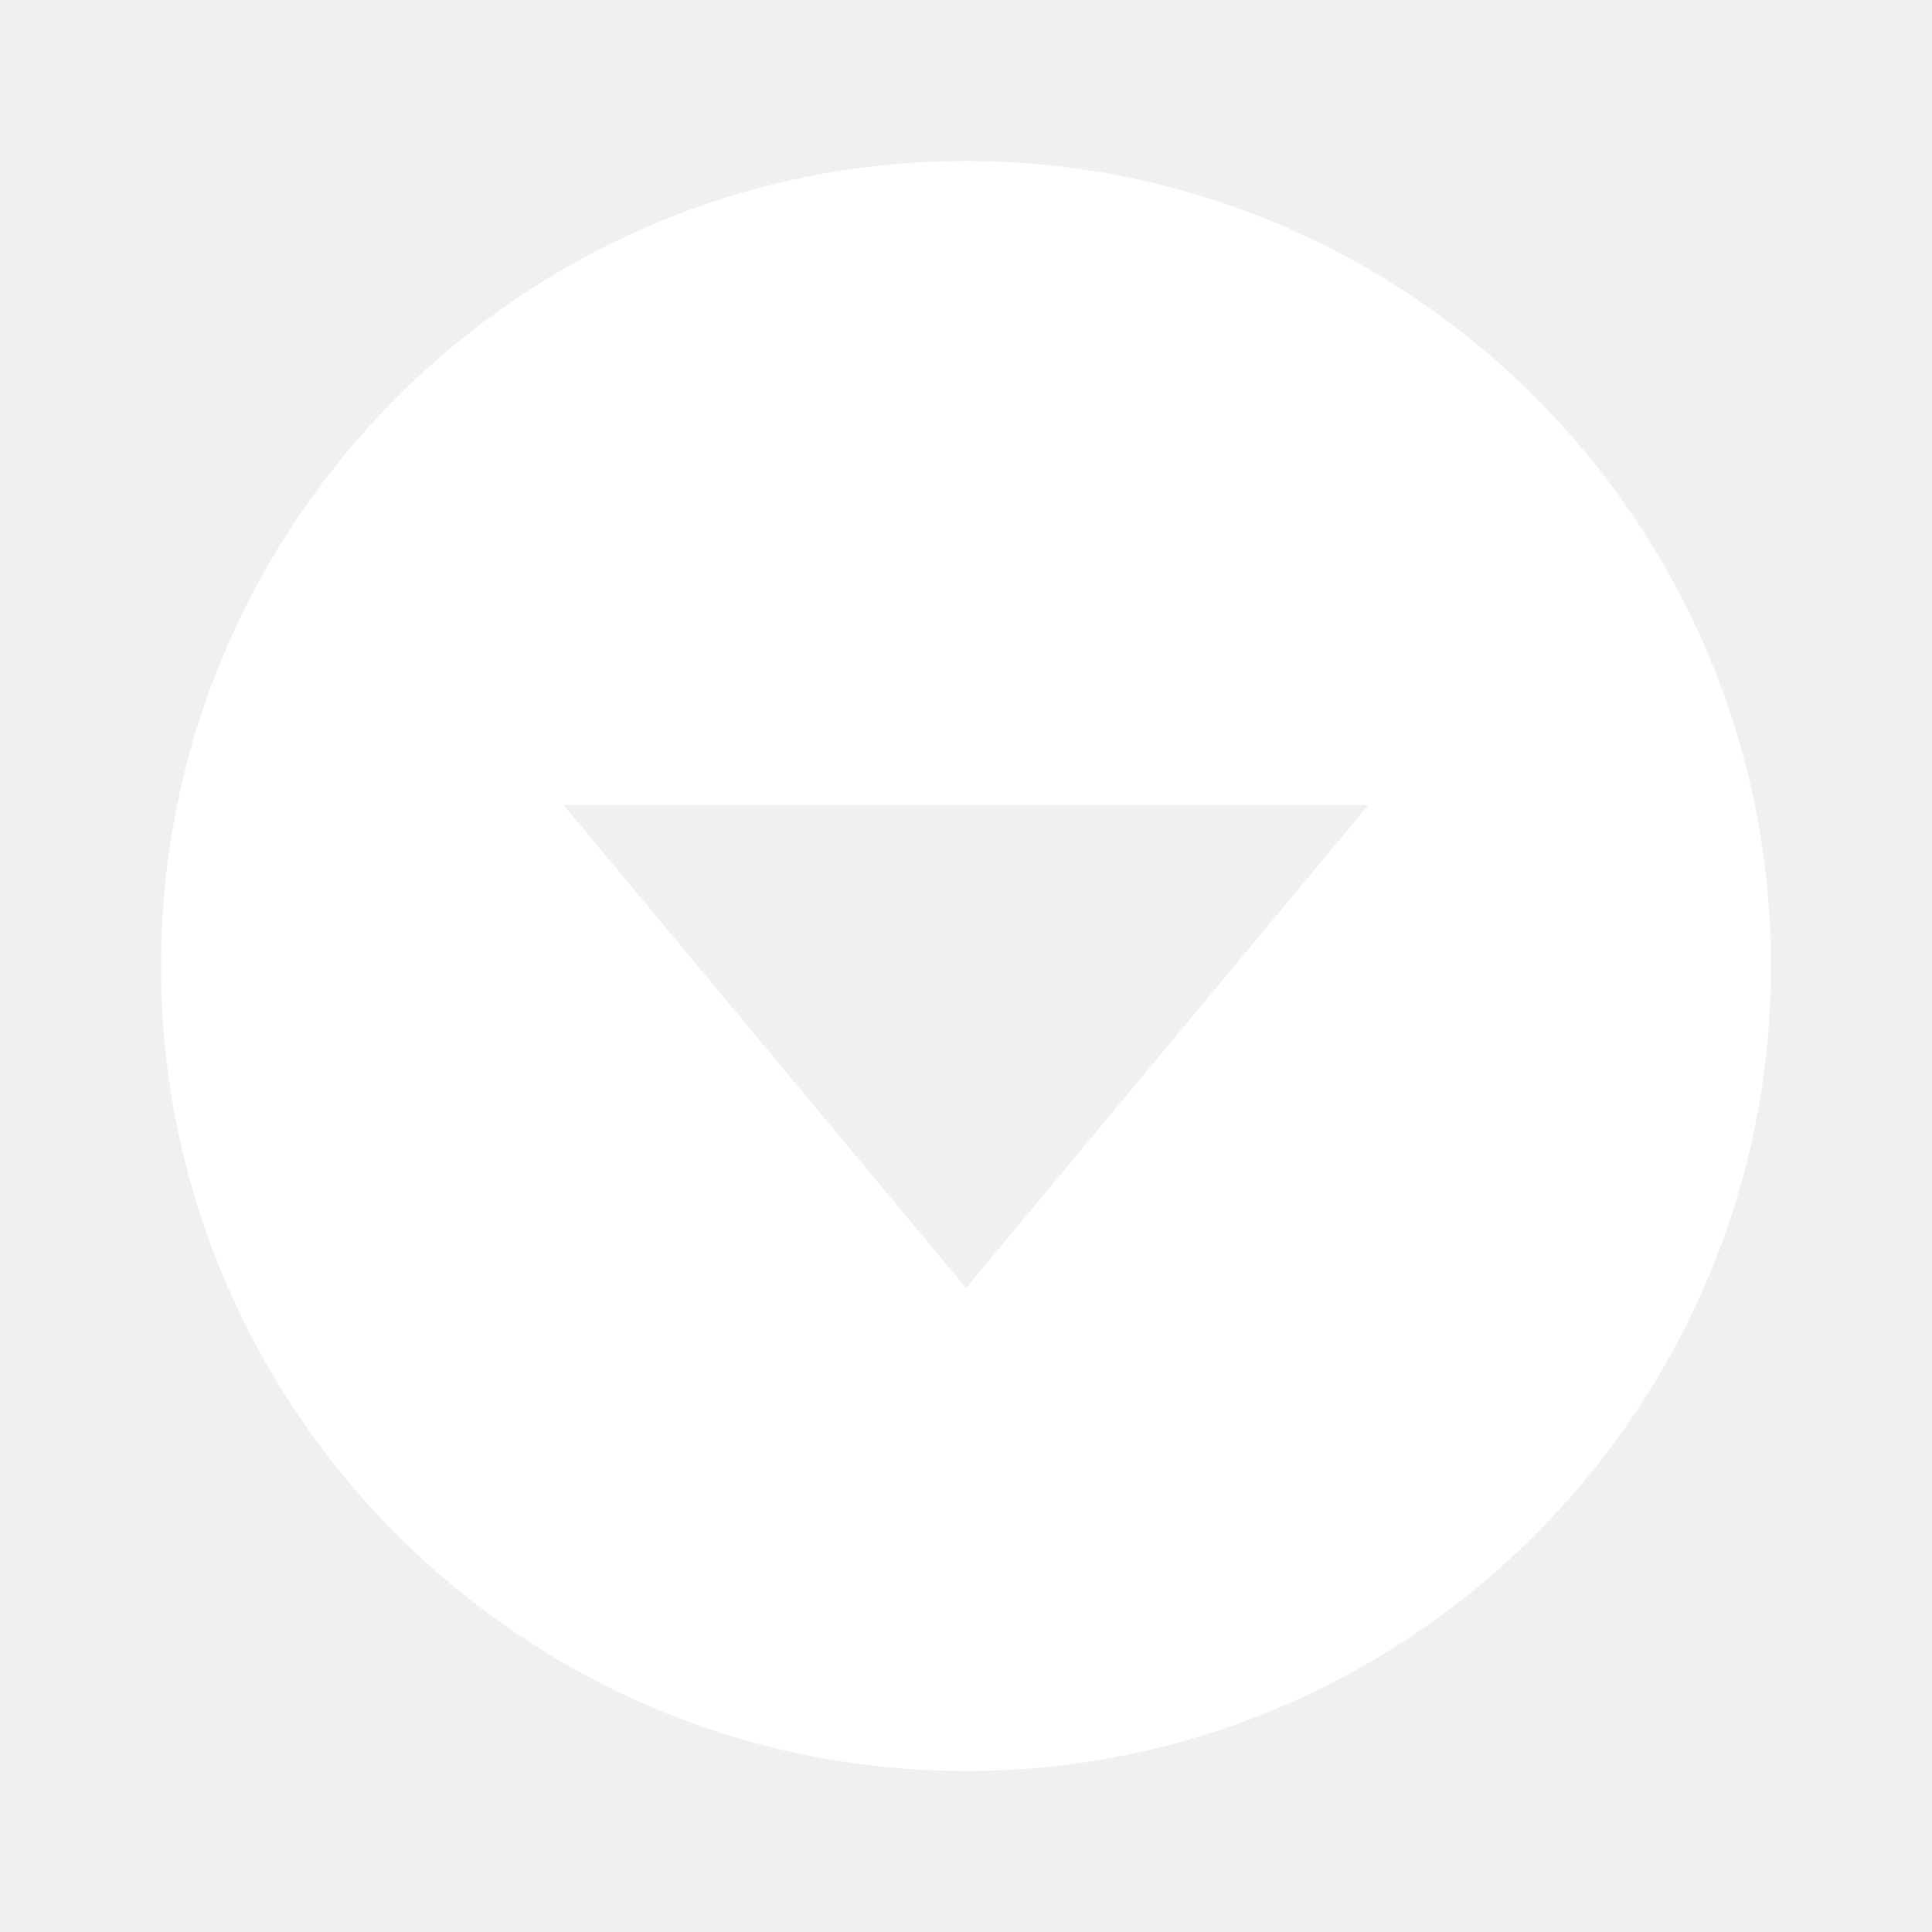
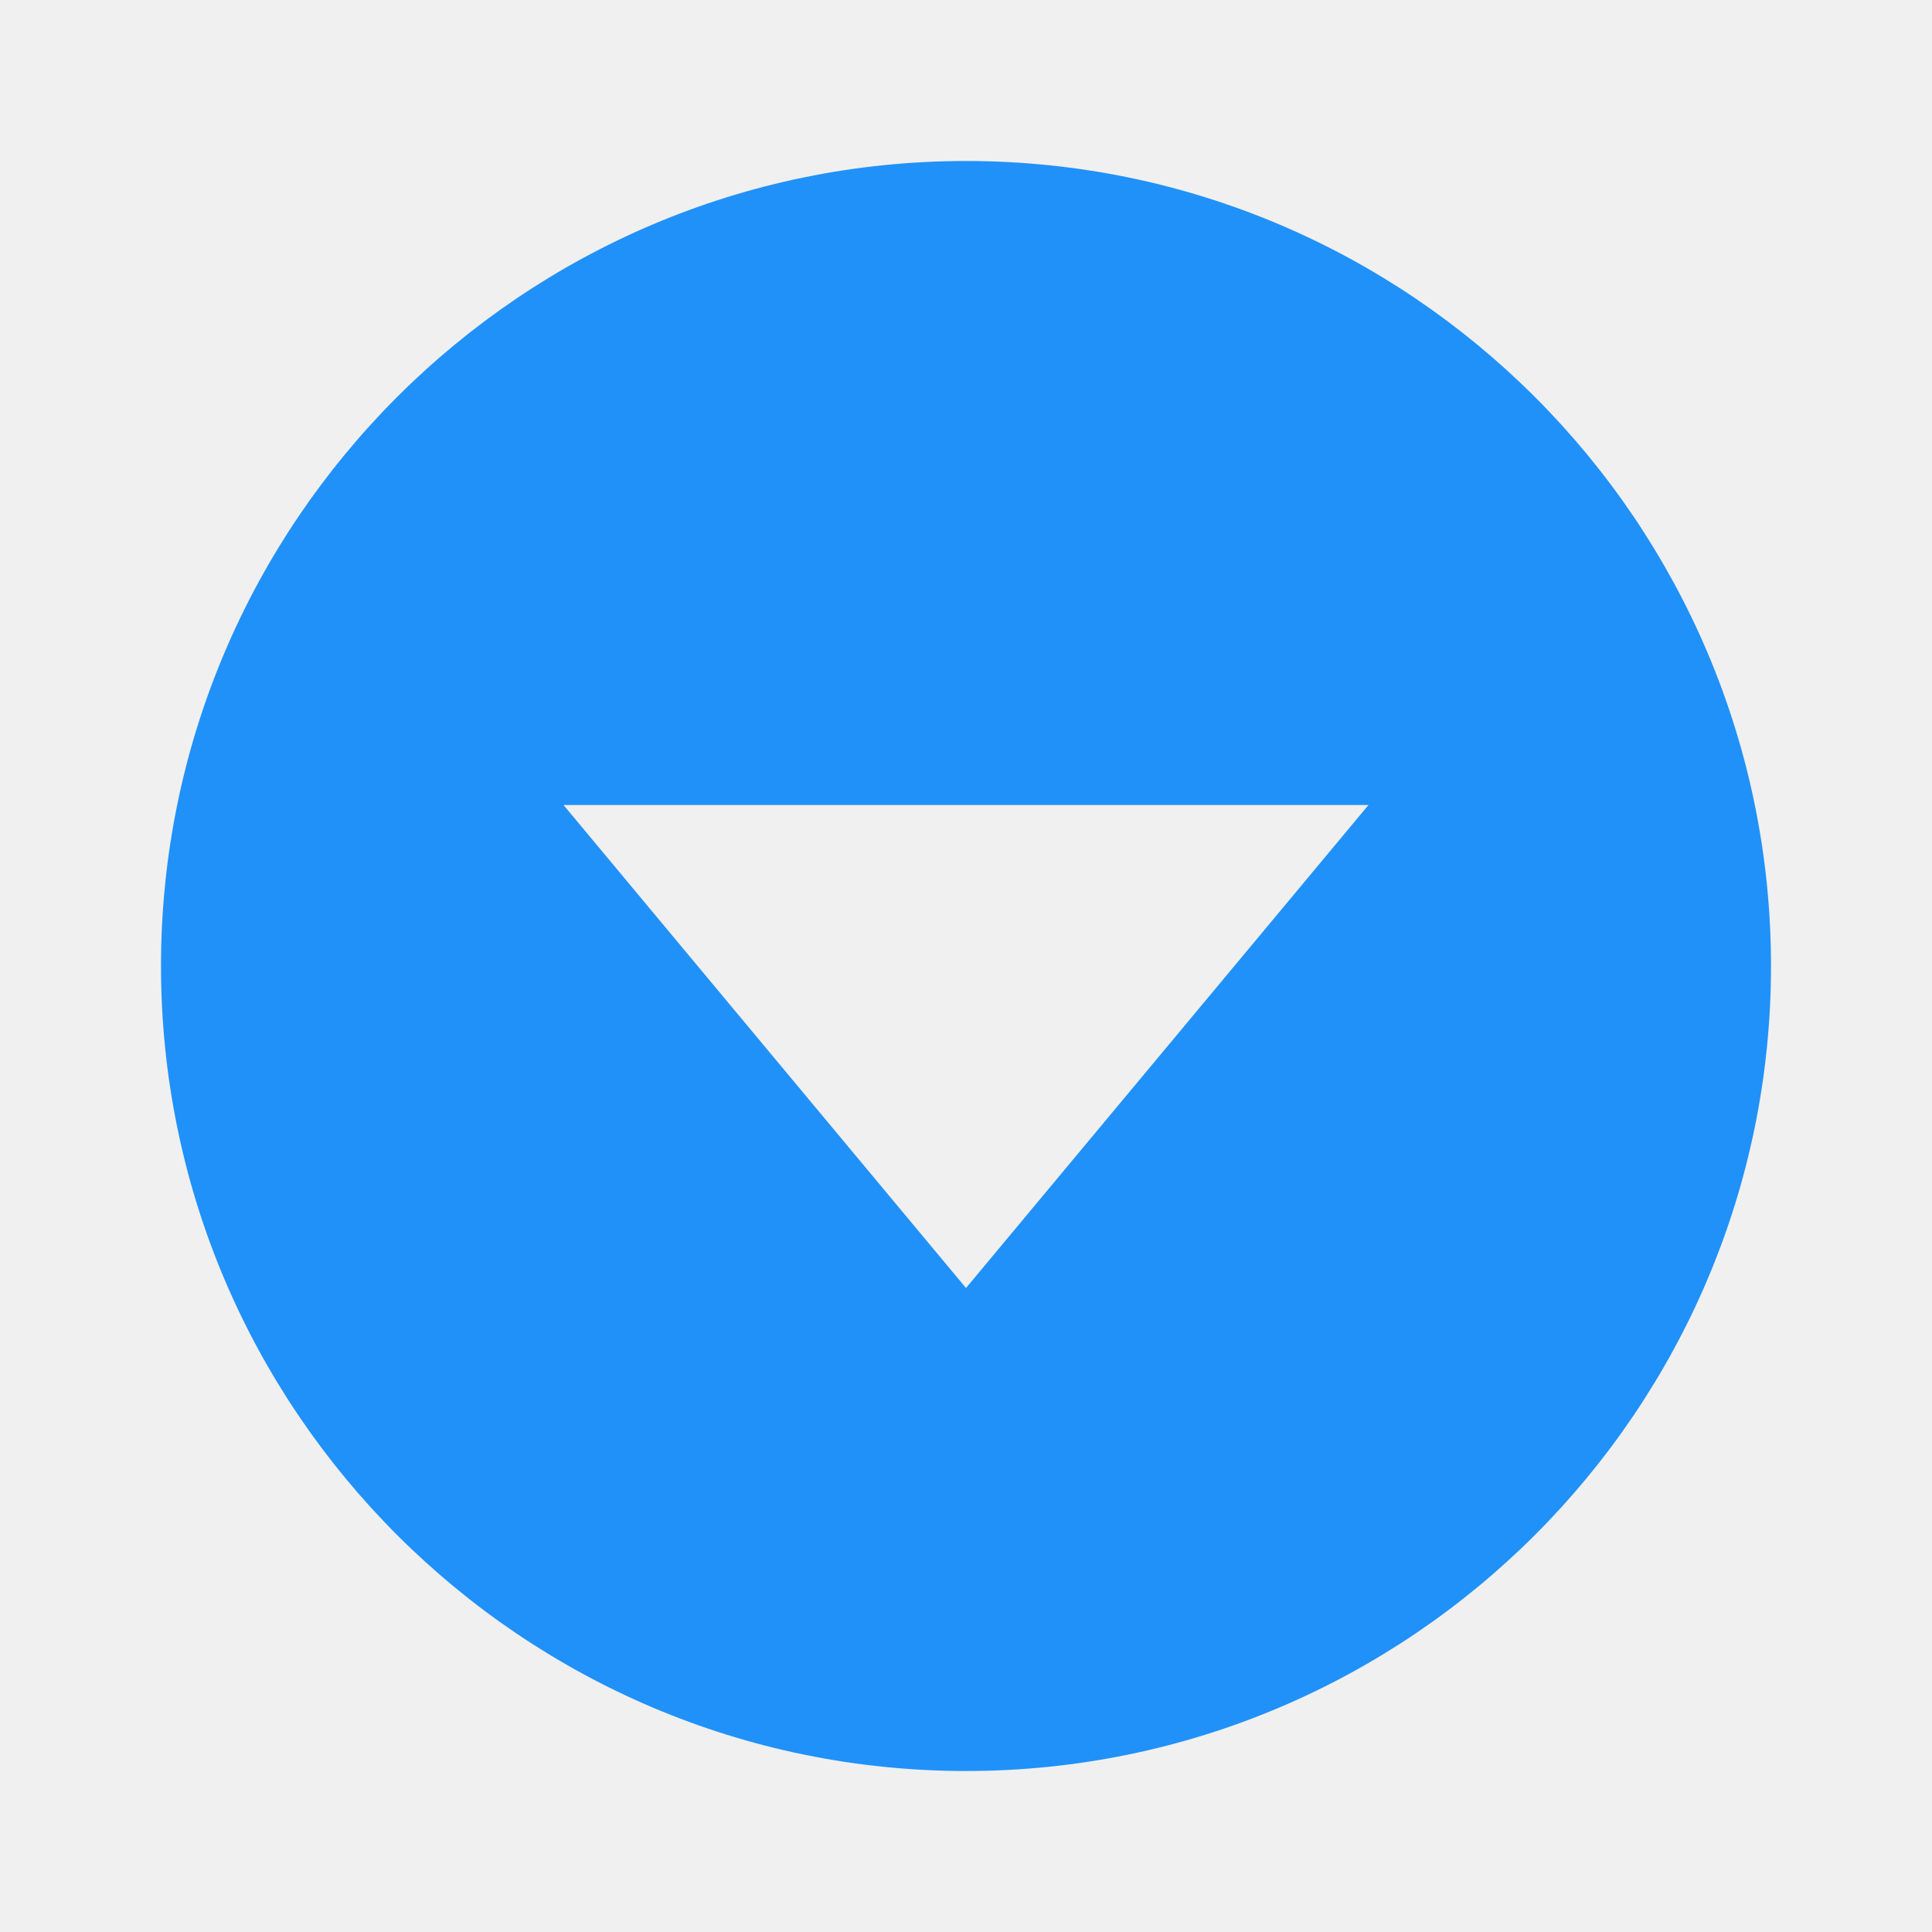
- <svg xmlns="http://www.w3.org/2000/svg" width="24" height="24" viewBox="0 0 24 24" style="fill: #fff;transform: ;msFilter:;">
+ <svg xmlns="http://www.w3.org/2000/svg" width="24" height="24" viewBox="0 0 24 24" style="fill: #2091F9;transform: ;msFilter:;">
  <path d="M12 2C6.486 2 2 6.486 2 12s4.486 10 10 10c5.515 0 10-4.486 10-10S17.515 2 12 2zm0 14-5-6h10l-5 6z" />
</svg>
